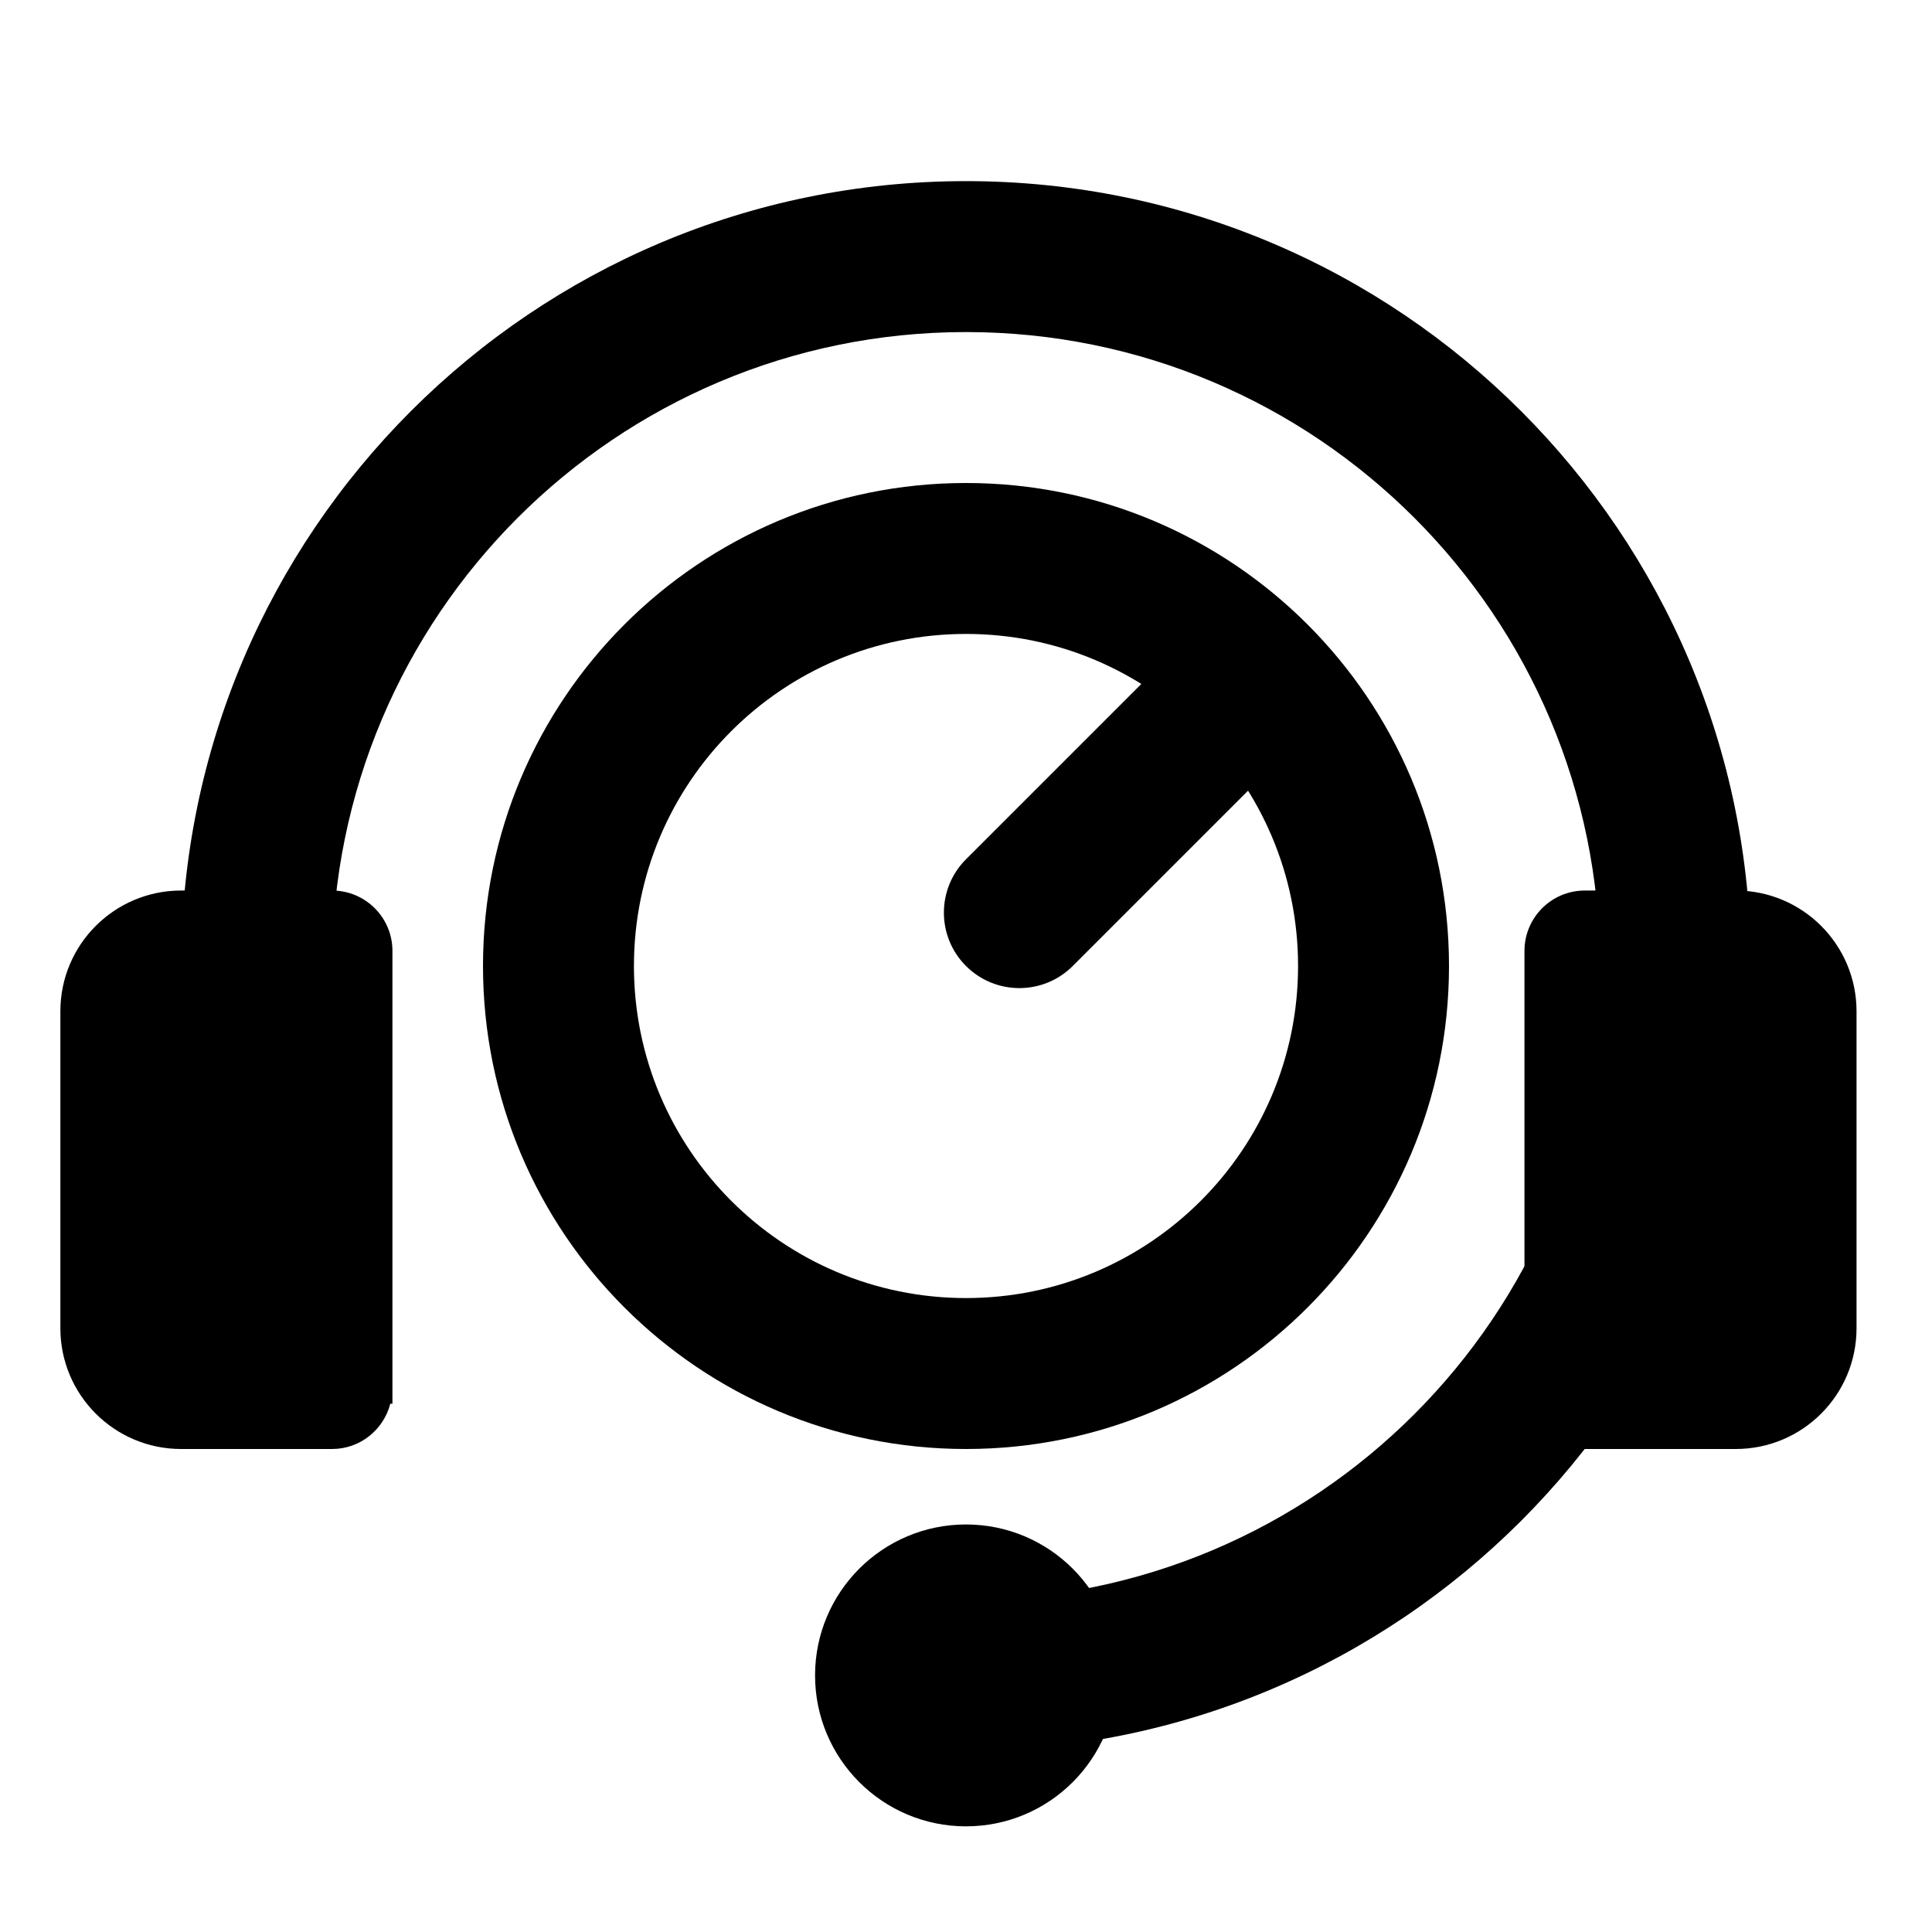
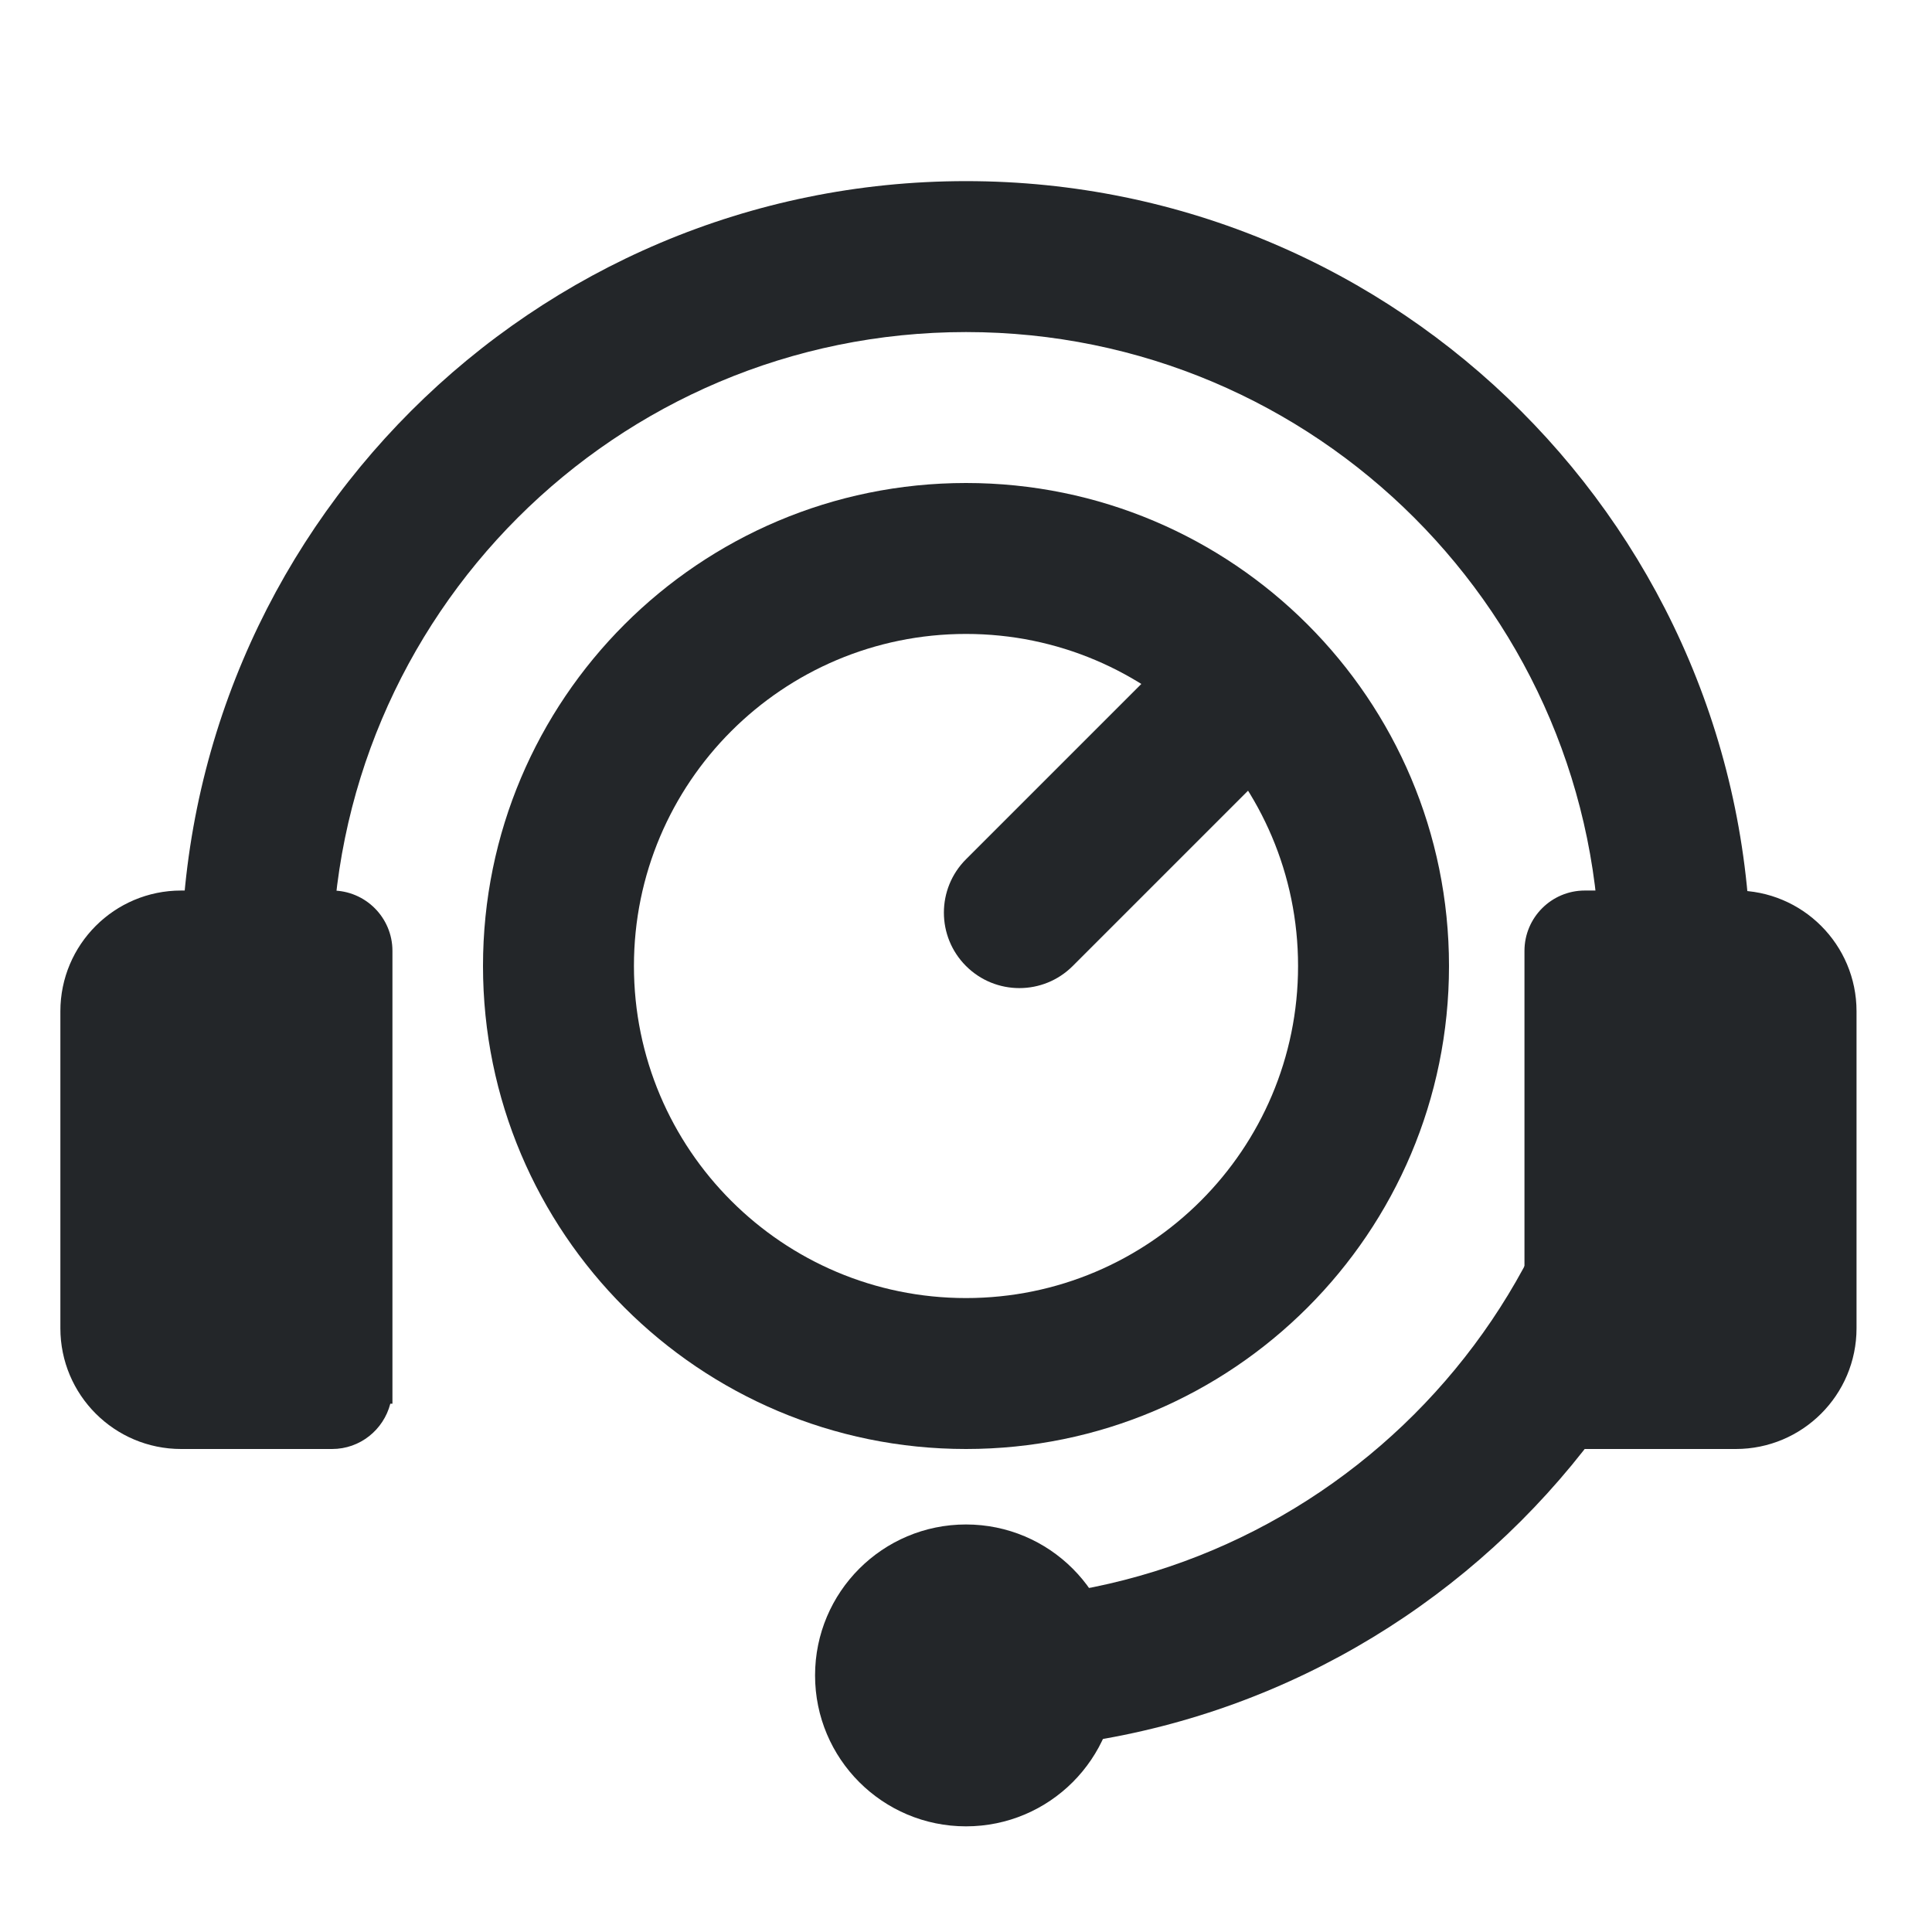
<svg xmlns="http://www.w3.org/2000/svg" id="_10px-earcup-change" data-name="10px-earcup-change" width="128" height="128" viewBox="0 0 128 128">
-   <path d="M64,32c-17.673,0-32,14.327-32,32s14.327,32,32,32c17.673,0,32-14.327,32-32,0-17.673-14.327-32-32-32ZM64,86c-12.15,0-22-9.85-22-22s9.85-22,22-22,22,9.85,22,22-9.85,22-22,22Z" />
-   <path d="M64,12c-28.719,0-52,23.281-52,52h10c0-23.196,18.804-42,42-42s42,18.804,42,42-18.804,42-42,42v10c28.719,0,52-23.281,52-52S92.719,12,64,12Z" />
-   <circle cx="64" cy="111" r="10" />
-   <path d="M79.556,41.373l-15.556,15.556c-1.953,1.953-1.953,5.119,0,7.071s5.119,1.953,7.071,0l15.556-15.556-7.071-7.071Z" />
-   <path d="M22,59h-10c-4.418,0-8,3.582-8,8v21c0,4.418,3.582,8,8,8h10c1.862,0,3.413-1.278,3.859-3h.141v-30c0-2.209-1.791-4-4-4Z" />
-   <path d="M105,59h10c4.418,0,8,3.582,8,8v21c0,4.418-3.582,8-8,8h-10c-1.862,0-3.413-1.278-3.859-3h-.141v-30c0-2.209,1.791-4,4-4Z" />
+   <style id="current-color-scheme" type="text/css">.ColorScheme-Text { color: #232629; }</style>
+   <path class="ColorScheme-Text" fill="currentColor" d="M64,32c-17.673,0-32,14.327-32,32s14.327,32,32,32c17.673,0,32-14.327,32-32,0-17.673-14.327-32-32-32ZM64,86c-12.15,0-22-9.85-22-22s9.85-22,22-22,22,9.85,22,22-9.85,22-22,22Z" />
+   <path class="ColorScheme-Text" fill="currentColor" d="M64,12c-28.719,0-52,23.281-52,52h10c0-23.196,18.804-42,42-42s42,18.804,42,42-18.804,42-42,42v10c28.719,0,52-23.281,52-52S92.719,12,64,12Z" />
+   <circle class="ColorScheme-Text" fill="currentColor" cx="64" cy="111" r="10" />
+   <path class="ColorScheme-Text" fill="currentColor" d="M79.556,41.373l-15.556,15.556c-1.953,1.953-1.953,5.119,0,7.071s5.119,1.953,7.071,0l15.556-15.556-7.071-7.071Z" />
+   <path class="ColorScheme-Text" fill="currentColor" d="M22,59h-10c-4.418,0-8,3.582-8,8v21c0,4.418,3.582,8,8,8h10c1.862,0,3.413-1.278,3.859-3h.141v-30c0-2.209-1.791-4-4-4Z" />
+   <path class="ColorScheme-Text" fill="currentColor" d="M105,59h10c4.418,0,8,3.582,8,8v21c0,4.418-3.582,8-8,8h-10c-1.862,0-3.413-1.278-3.859-3h-.141v-30c0-2.209,1.791-4,4-4Z" />
</svg>
